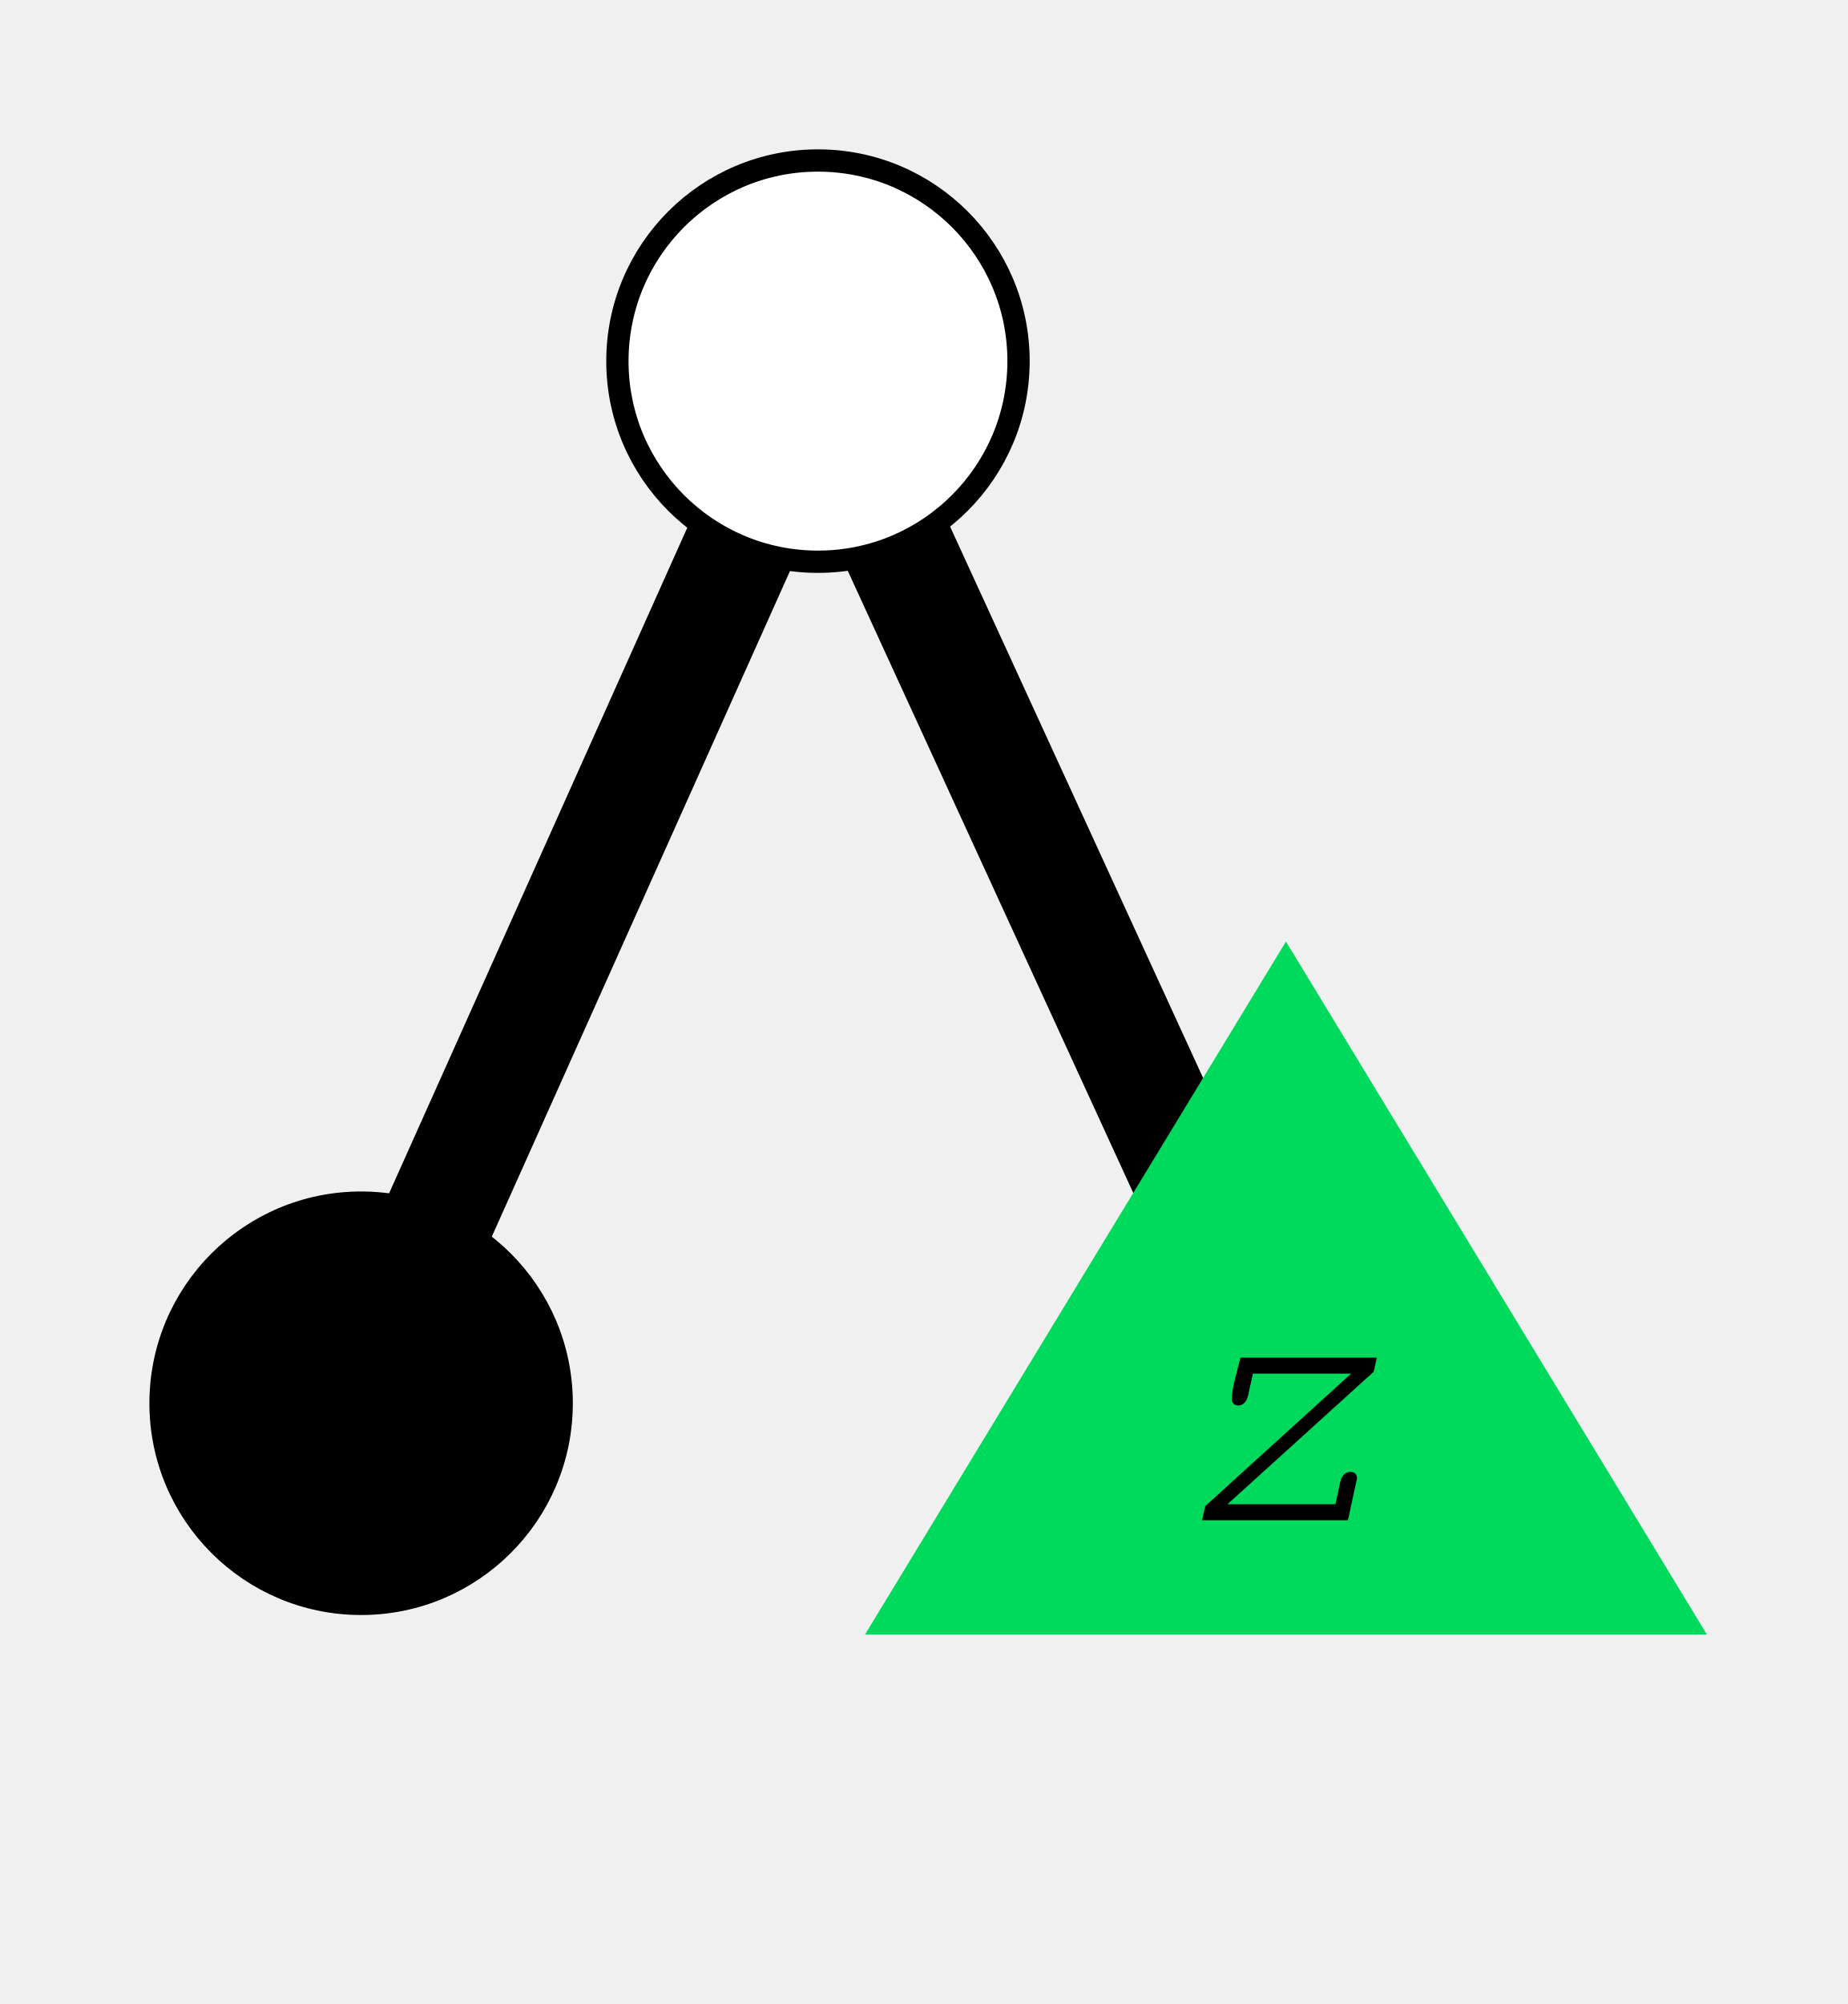
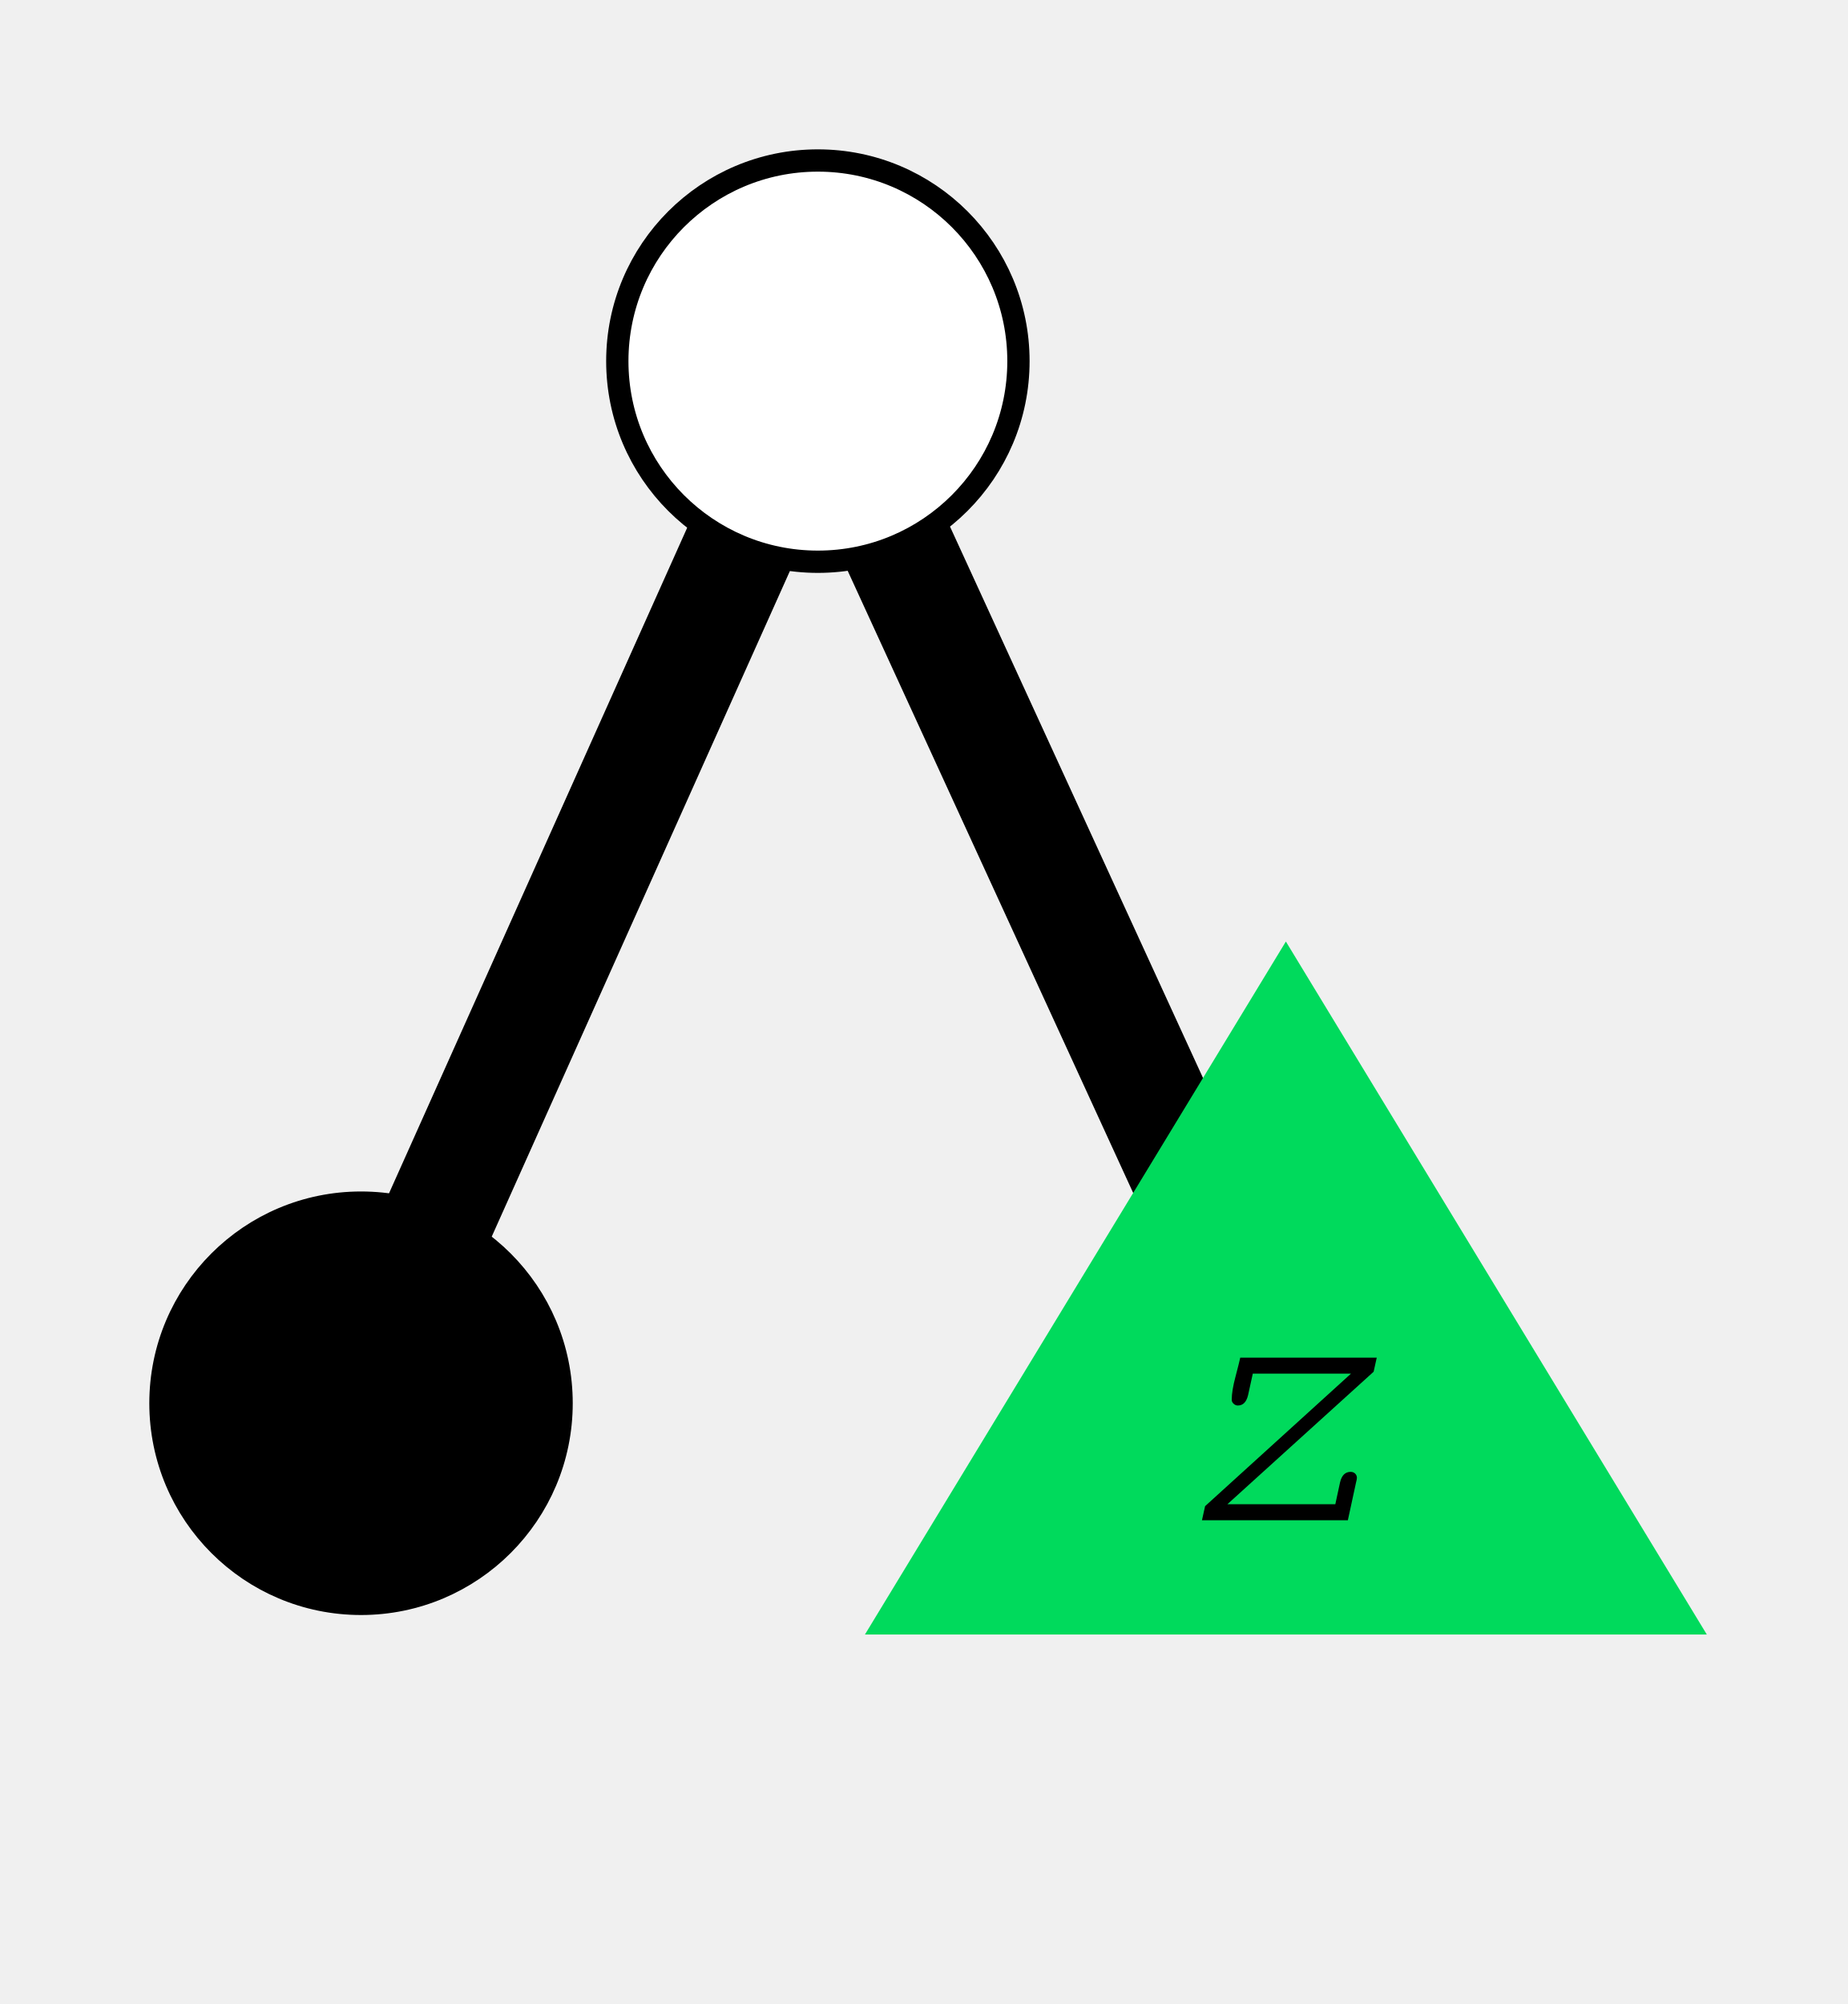
- <svg xmlns="http://www.w3.org/2000/svg" width="166pt" height="180pt" viewBox="0.00 0.00 165.80 179.80">
+ <svg xmlns="http://www.w3.org/2000/svg" width="83t" height="90pt" viewBox="0.00 0.00 165.80 179.80">
  <g id="graph0" class="graph" transform="scale(1 1) rotate(0) translate(14.4 165.4)">
    <g id="edge1" class="edge">
      <path fill="none" stroke="black" stroke-width="10" d="M59,-132C59,-132 18,-40.5 18,-40.5" />
    </g>
    <g id="edge2" class="edge">
      <path fill="none" stroke="black" stroke-width="10" d="M59,-132C59,-132 101,-40.5 101,-40.5" />
    </g>
    <g id="node1" class="node">
      <ellipse fill="white" stroke="black" stroke-width="2" cx="59" cy="-133" rx="18" ry="18" />
    </g>
    <g id="node2" class="node">
      <ellipse fill="black" stroke="black" stroke-width="2" cx="18" cy="-39.5" rx="18" ry="18" />
    </g>
    <g id="node3" class="node">
      <polygon fill="#00da5c" stroke="#00da5c" stroke-width="2" points="101,-79 65,-19.75 137,-19.75 101,-79" />
      <text text-anchor="middle" x="101" y="-29" font-family="monospace" font-size="35.00">𝑧</text>
    </g>
  </g>
</svg>
